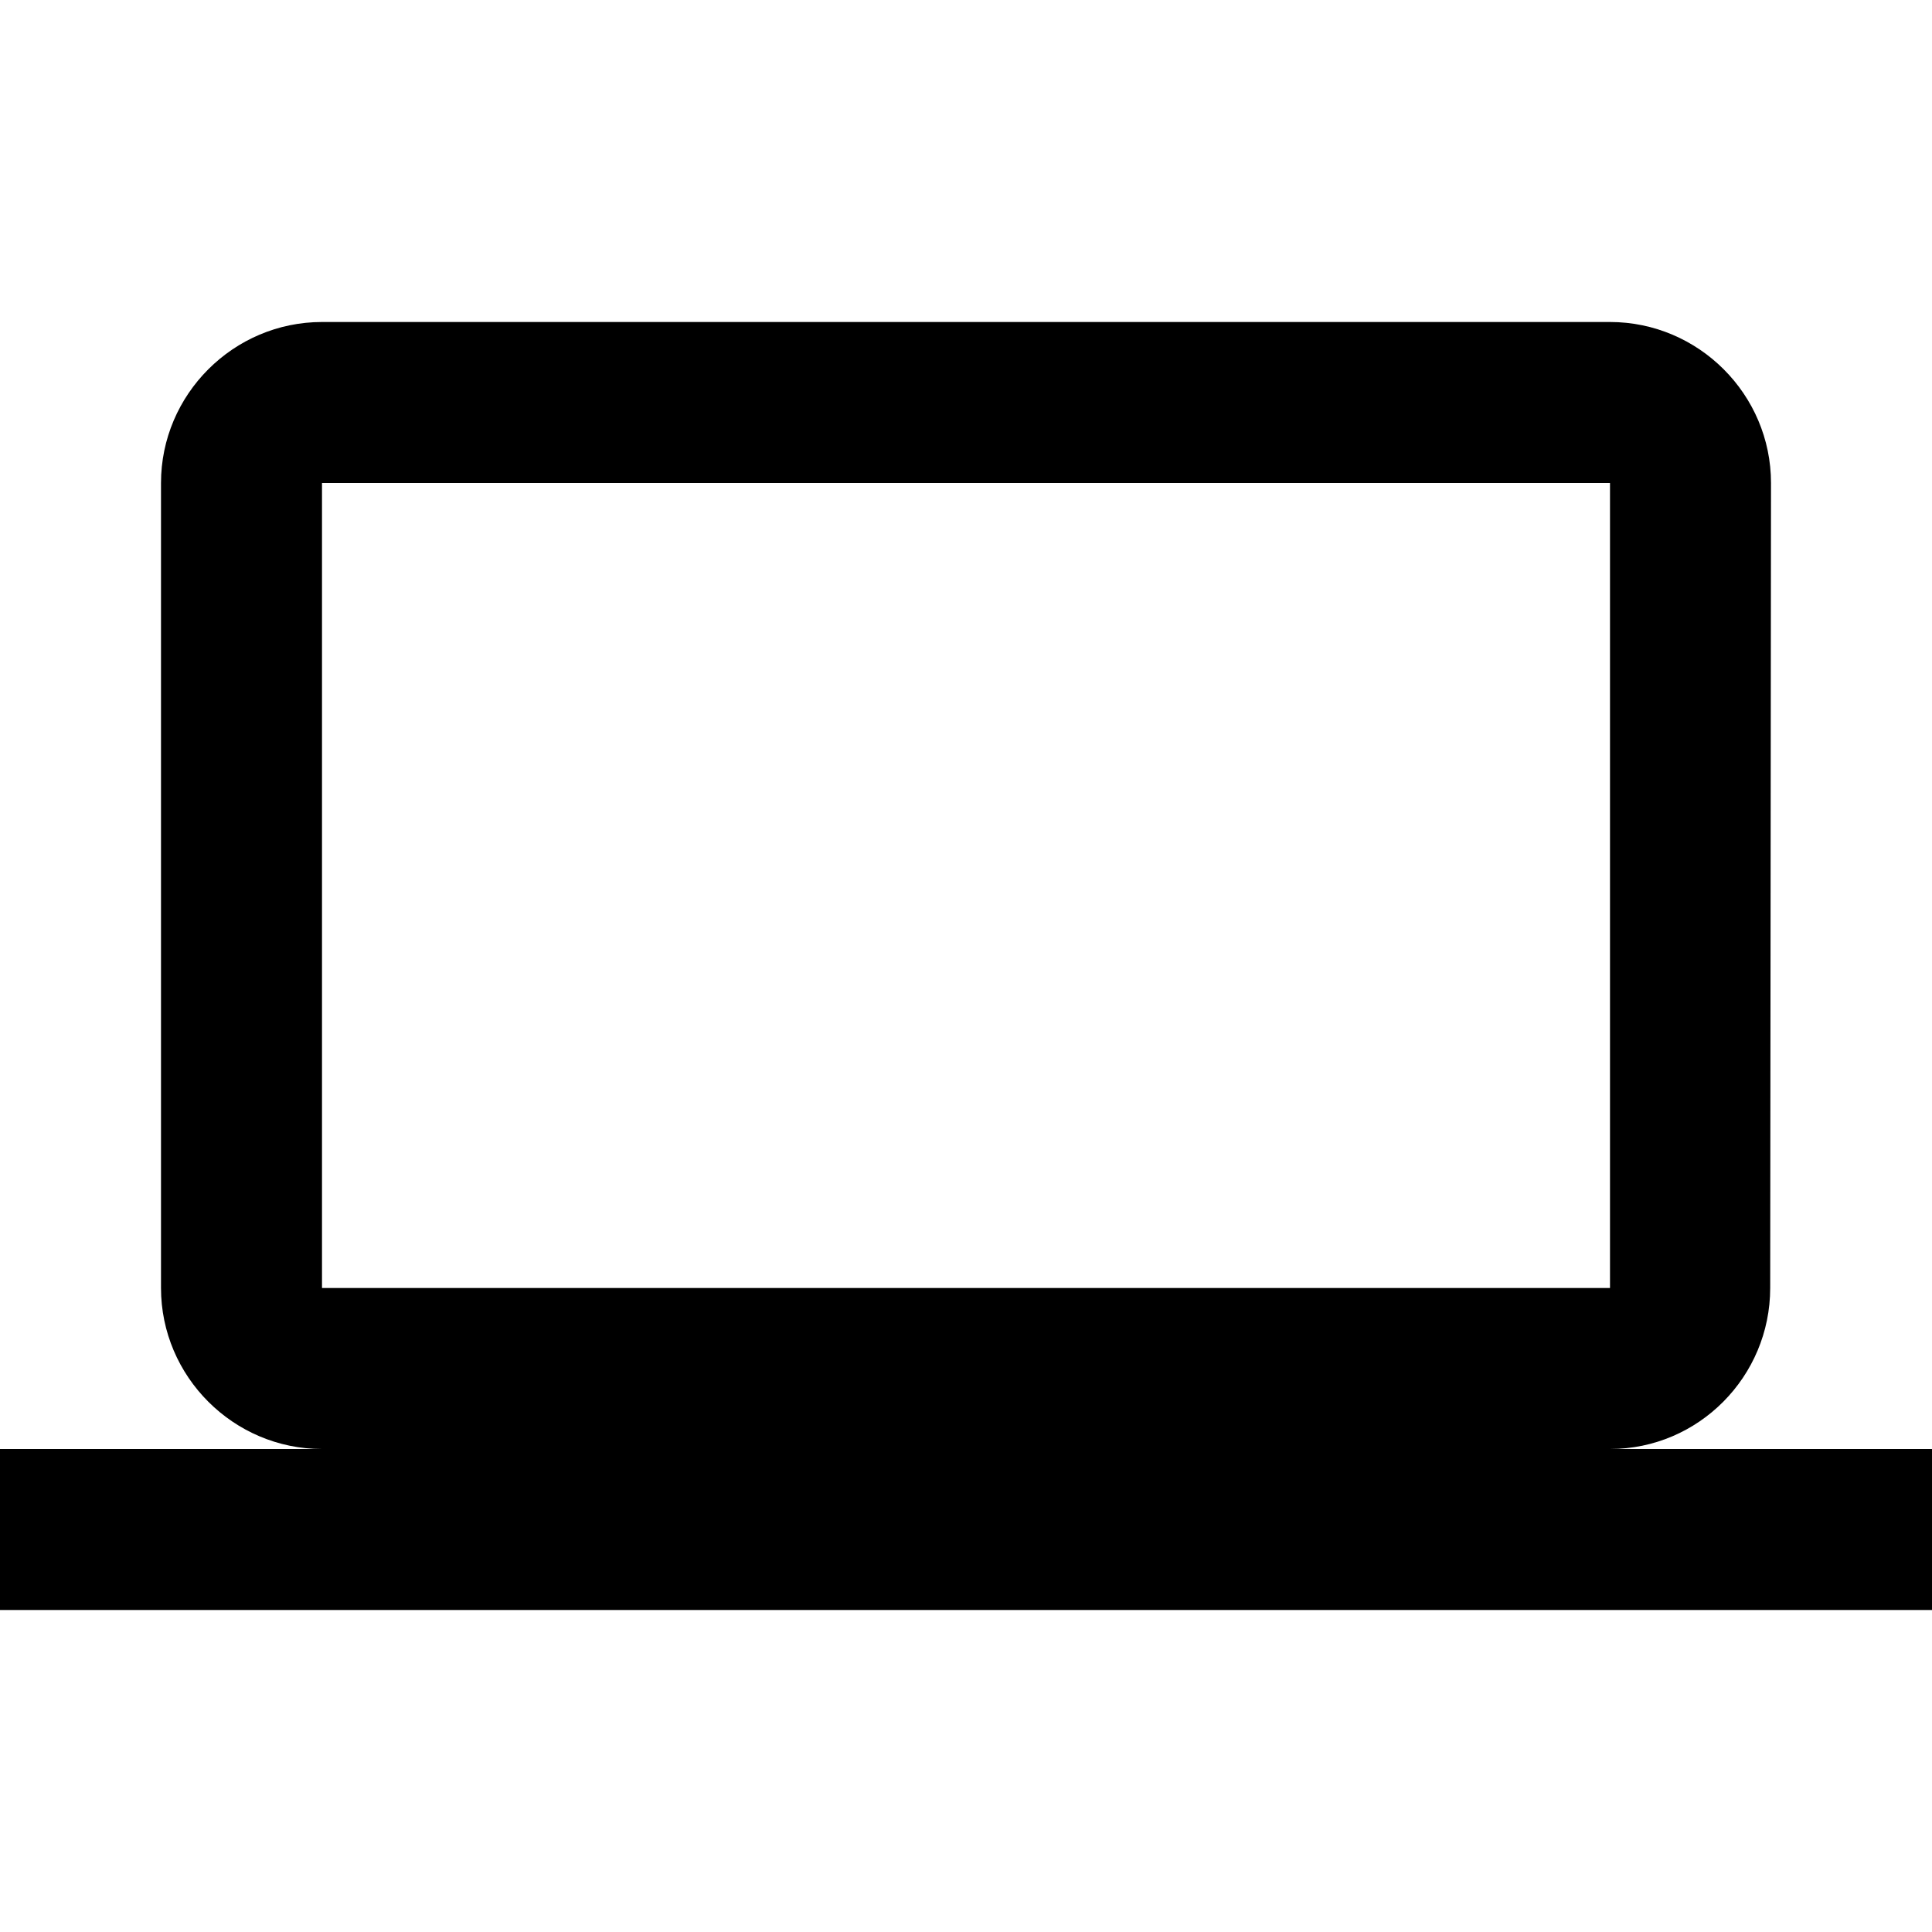
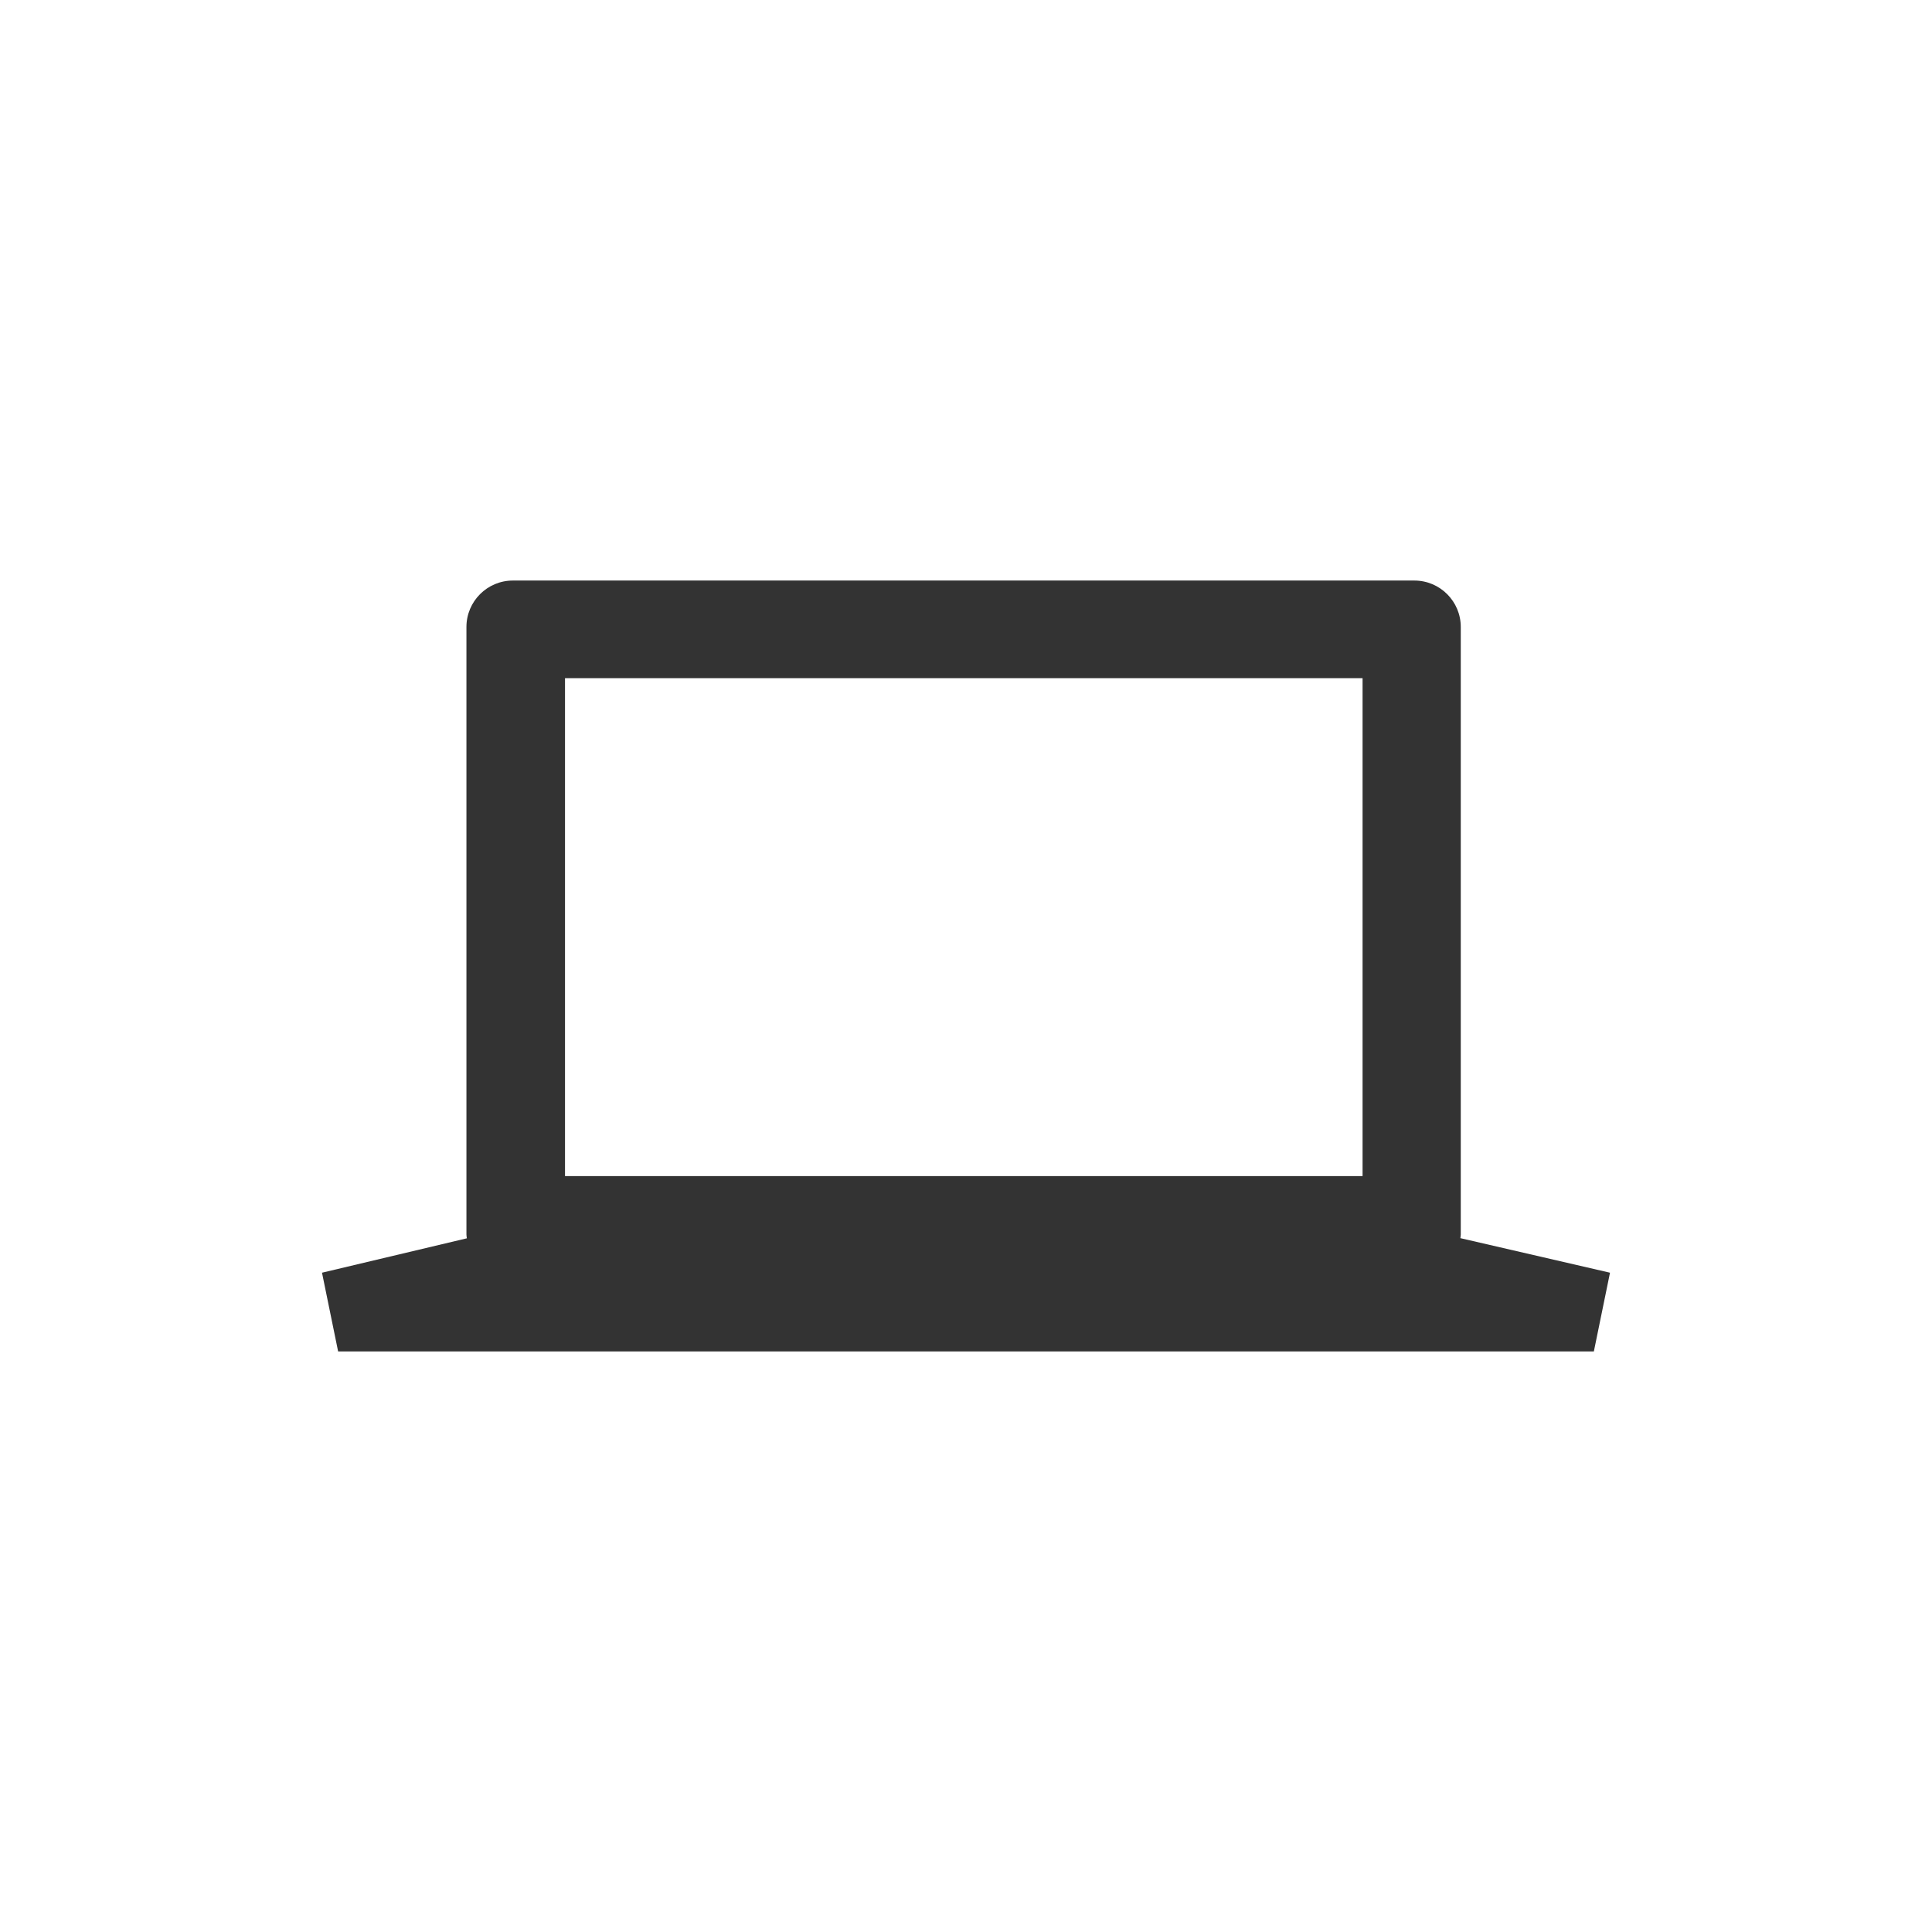
- <svg xmlns="http://www.w3.org/2000/svg" width="24" height="24" viewBox="0 0 24 24">
-   <path d="M0 0h24v24h-24z" fill="none" />
-   <path d="M20 18c1.1 0 1.99-.9 1.99-2l.01-10c0-1.1-.9-2-2-2h-16c-1.1 0-2 .9-2 2v10c0 1.1.9 2 2 2h-4v2h24v-2h-4zm-16-12h16v10h-16v-10z" />
+ <svg xmlns="http://www.w3.org/2000/svg" version="1.0" x="0px" y="0px" width="96px" height="96px" viewBox="0 0 96 96" enable-background="new 0 0 96 96" xml:space="preserve">
+   <g id="_x31_2_hardware_computer">
+     <path display="inline" fill="#333333" d="M72.565,61.523c0.005-0.06,0.02-0.116,0.02-0.176V31.155c0-1.273-1.032-2.308-2.307-2.308   H25.484c-1.273,0-2.307,1.034-2.307,2.308v30.192c0,0.062,0.014,0.121,0.02,0.184L16,63.24l0.801,3.912h62.397L80,63.24   L72.565,61.523z M67.705,58.439h-39.63V33.698h39.63V58.439z" />
+   </g>
</svg>
